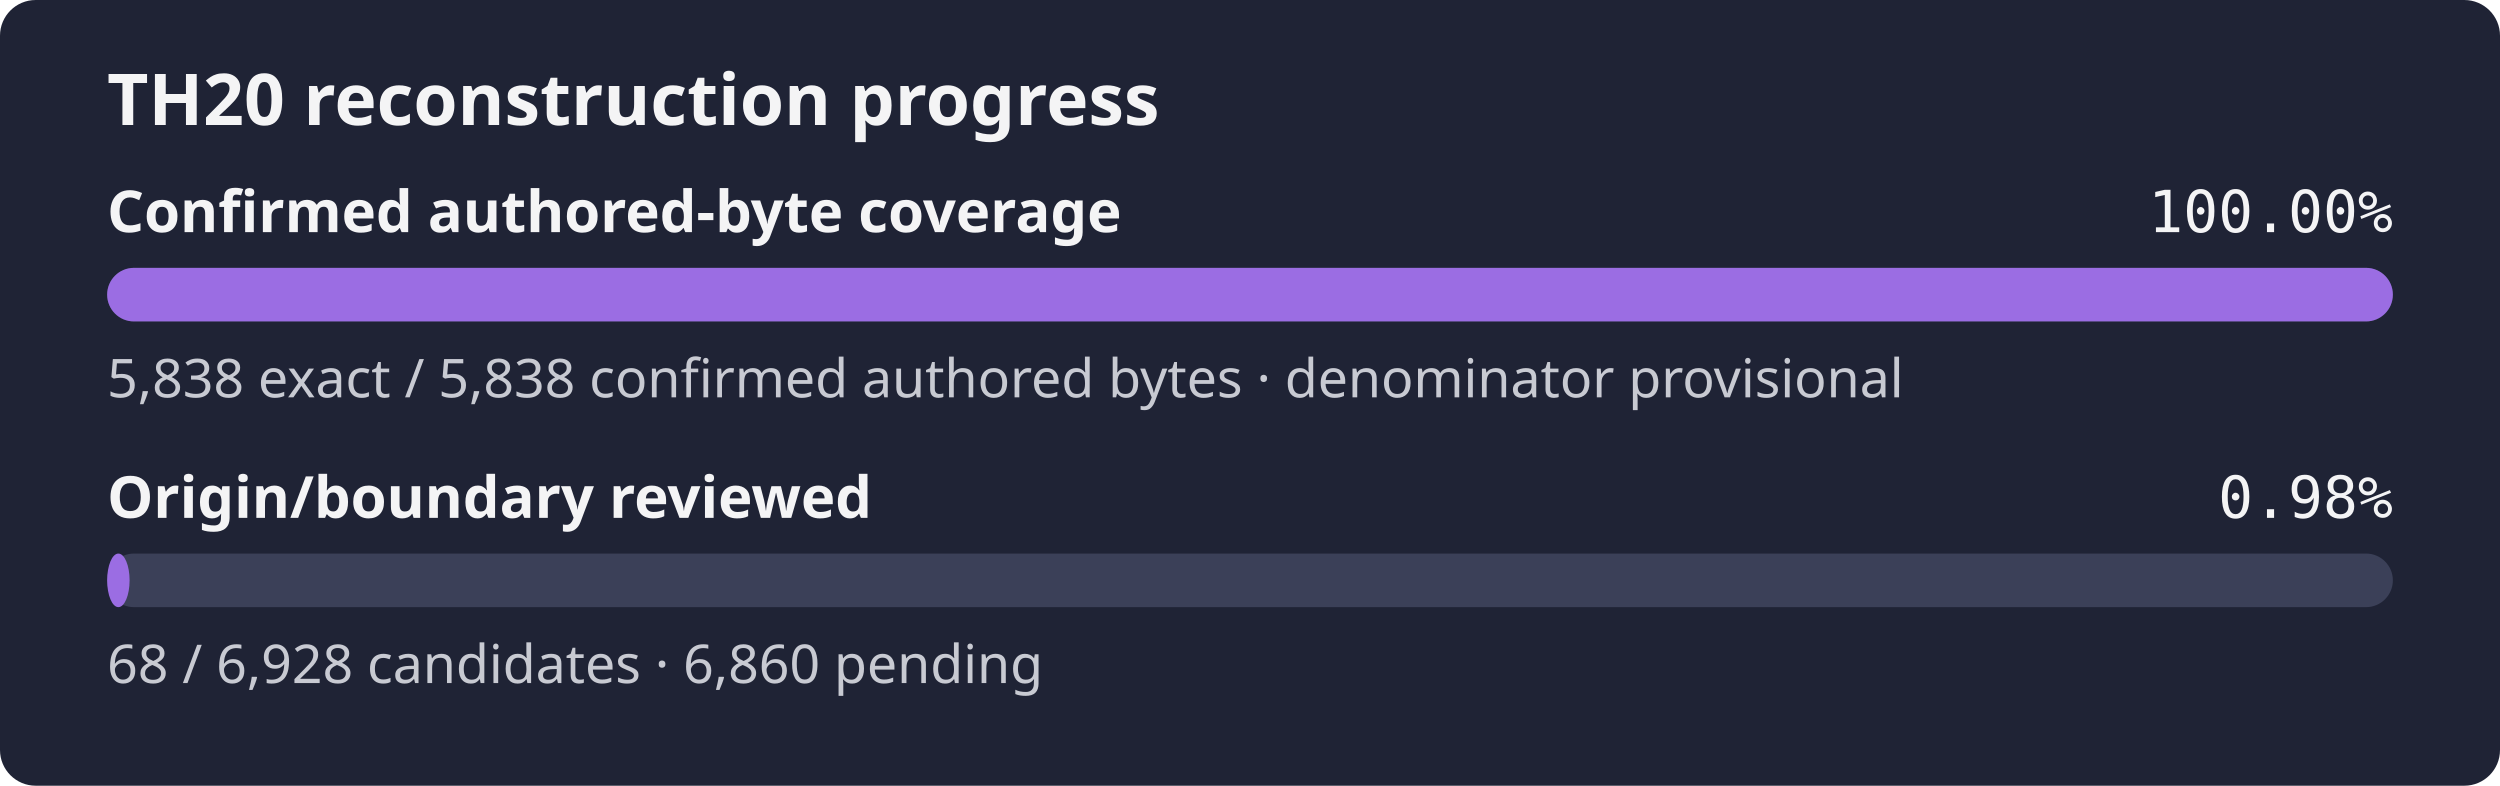
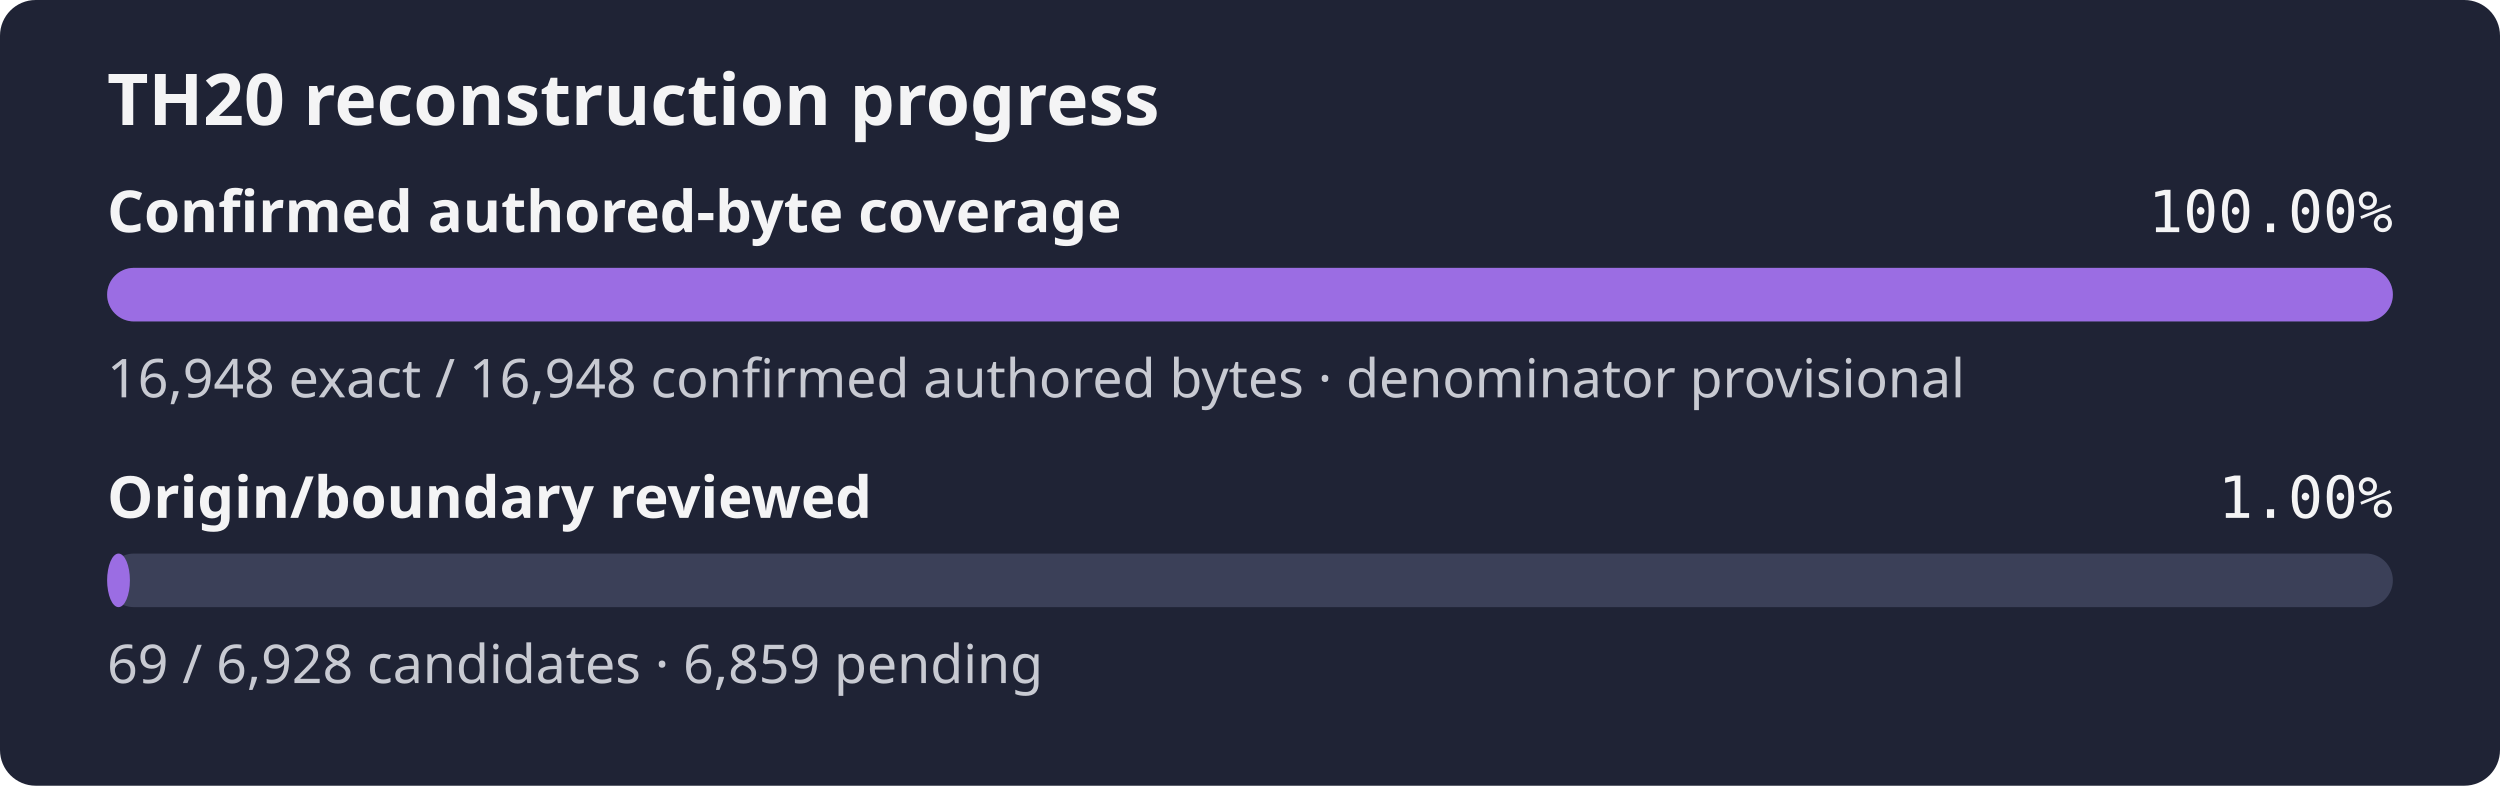
- <svg xmlns="http://www.w3.org/2000/svg" width="560" height="176" role="img" aria-label="TH20 reconstruction progress: 100.00% of the confirmed authored-byte set is exact, origin review 0.98%">
+ <svg xmlns="http://www.w3.org/2000/svg" width="560" height="176" role="img" aria-label="TH20 reconstruction progress: 100.00% of the confirmed authored-byte set is exact, origin review 1.00%">
  <rect width="560" height="176" rx="8" fill="#1f2335" />
  <text x="24" y="28" fill="#f4f4f5" font-family="sans-serif" font-size="16" font-weight="600">TH20 reconstruction progress</text>
  <text x="24" y="52" fill="#f4f4f5" font-family="sans-serif" font-size="13" font-weight="600">Confirmed authored-byte coverage</text>
  <text x="536" y="52" fill="#f4f4f5" text-anchor="end" font-family="monospace" font-size="13">100.00%</text>
  <rect x="24" y="60" width="512" height="12" rx="6" fill="#3b4058" />
  <rect x="24" y="60" width="512.00" height="12" rx="6" fill="#9b6de3" />
-   <text x="24" y="89" fill="#c8cad2" font-family="sans-serif" font-size="12">5,838 exact / 5,838 confirmed authored bytes · denominator provisional</text>
+   <text x="24" y="89" fill="#c8cad2" font-family="sans-serif" font-size="12">16,948 exact / 16,948 confirmed authored bytes · denominator provisional</text>
  <text x="24" y="116" fill="#f4f4f5" font-family="sans-serif" font-size="13" font-weight="600">Origin/boundary reviewed</text>
-   <text x="536" y="116" fill="#f4f4f5" text-anchor="end" font-family="monospace" font-size="13">0.98%</text>
+   <text x="536" y="116" fill="#f4f4f5" text-anchor="end" font-family="monospace" font-size="13">1.00%</text>
  <rect x="24" y="124" width="512" height="12" rx="6" fill="#3b4058" />
-   <rect x="24" y="124" width="5.03" height="12" rx="6" fill="#9b6de3" />
-   <text x="24" y="153" fill="#c8cad2" font-family="sans-serif" font-size="12">68 / 6,928 candidates · 6,860 pending</text>
+   <rect x="24" y="124" width="5.10" height="12" rx="6" fill="#9b6de3" />
+   <text x="24" y="153" fill="#c8cad2" font-family="sans-serif" font-size="12">69 / 6,928 candidates · 6,859 pending</text>
</svg>
